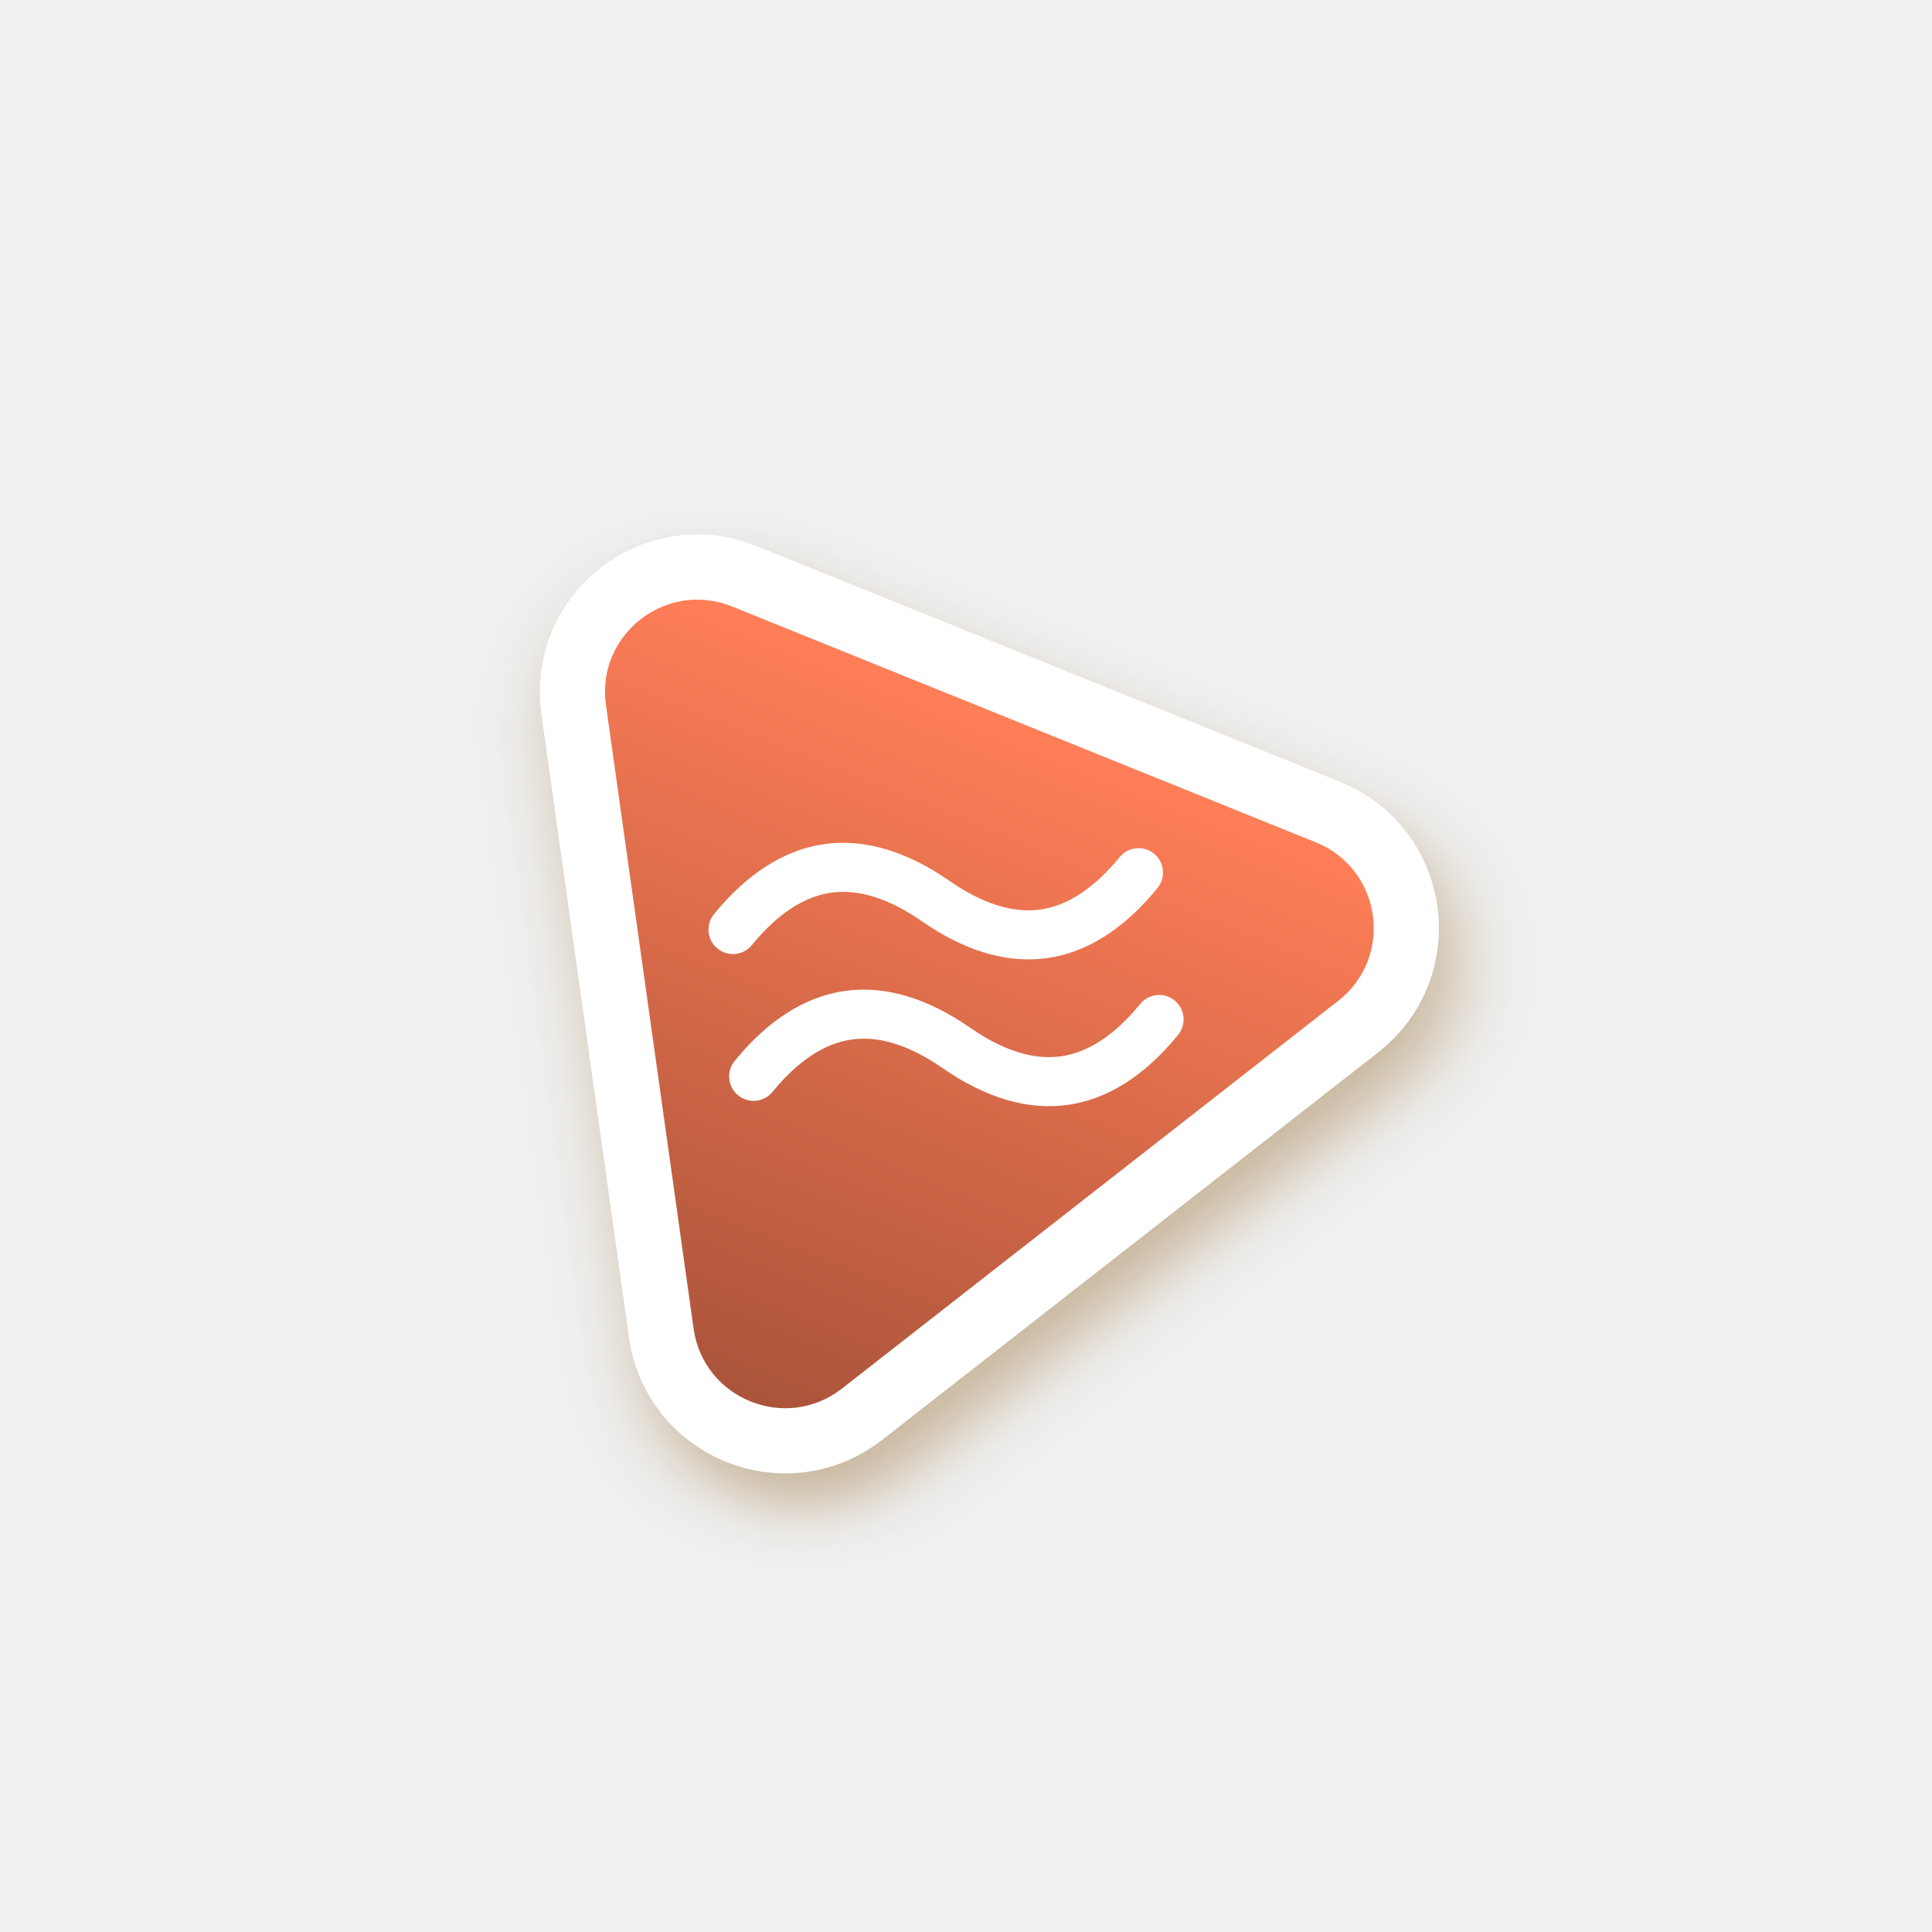
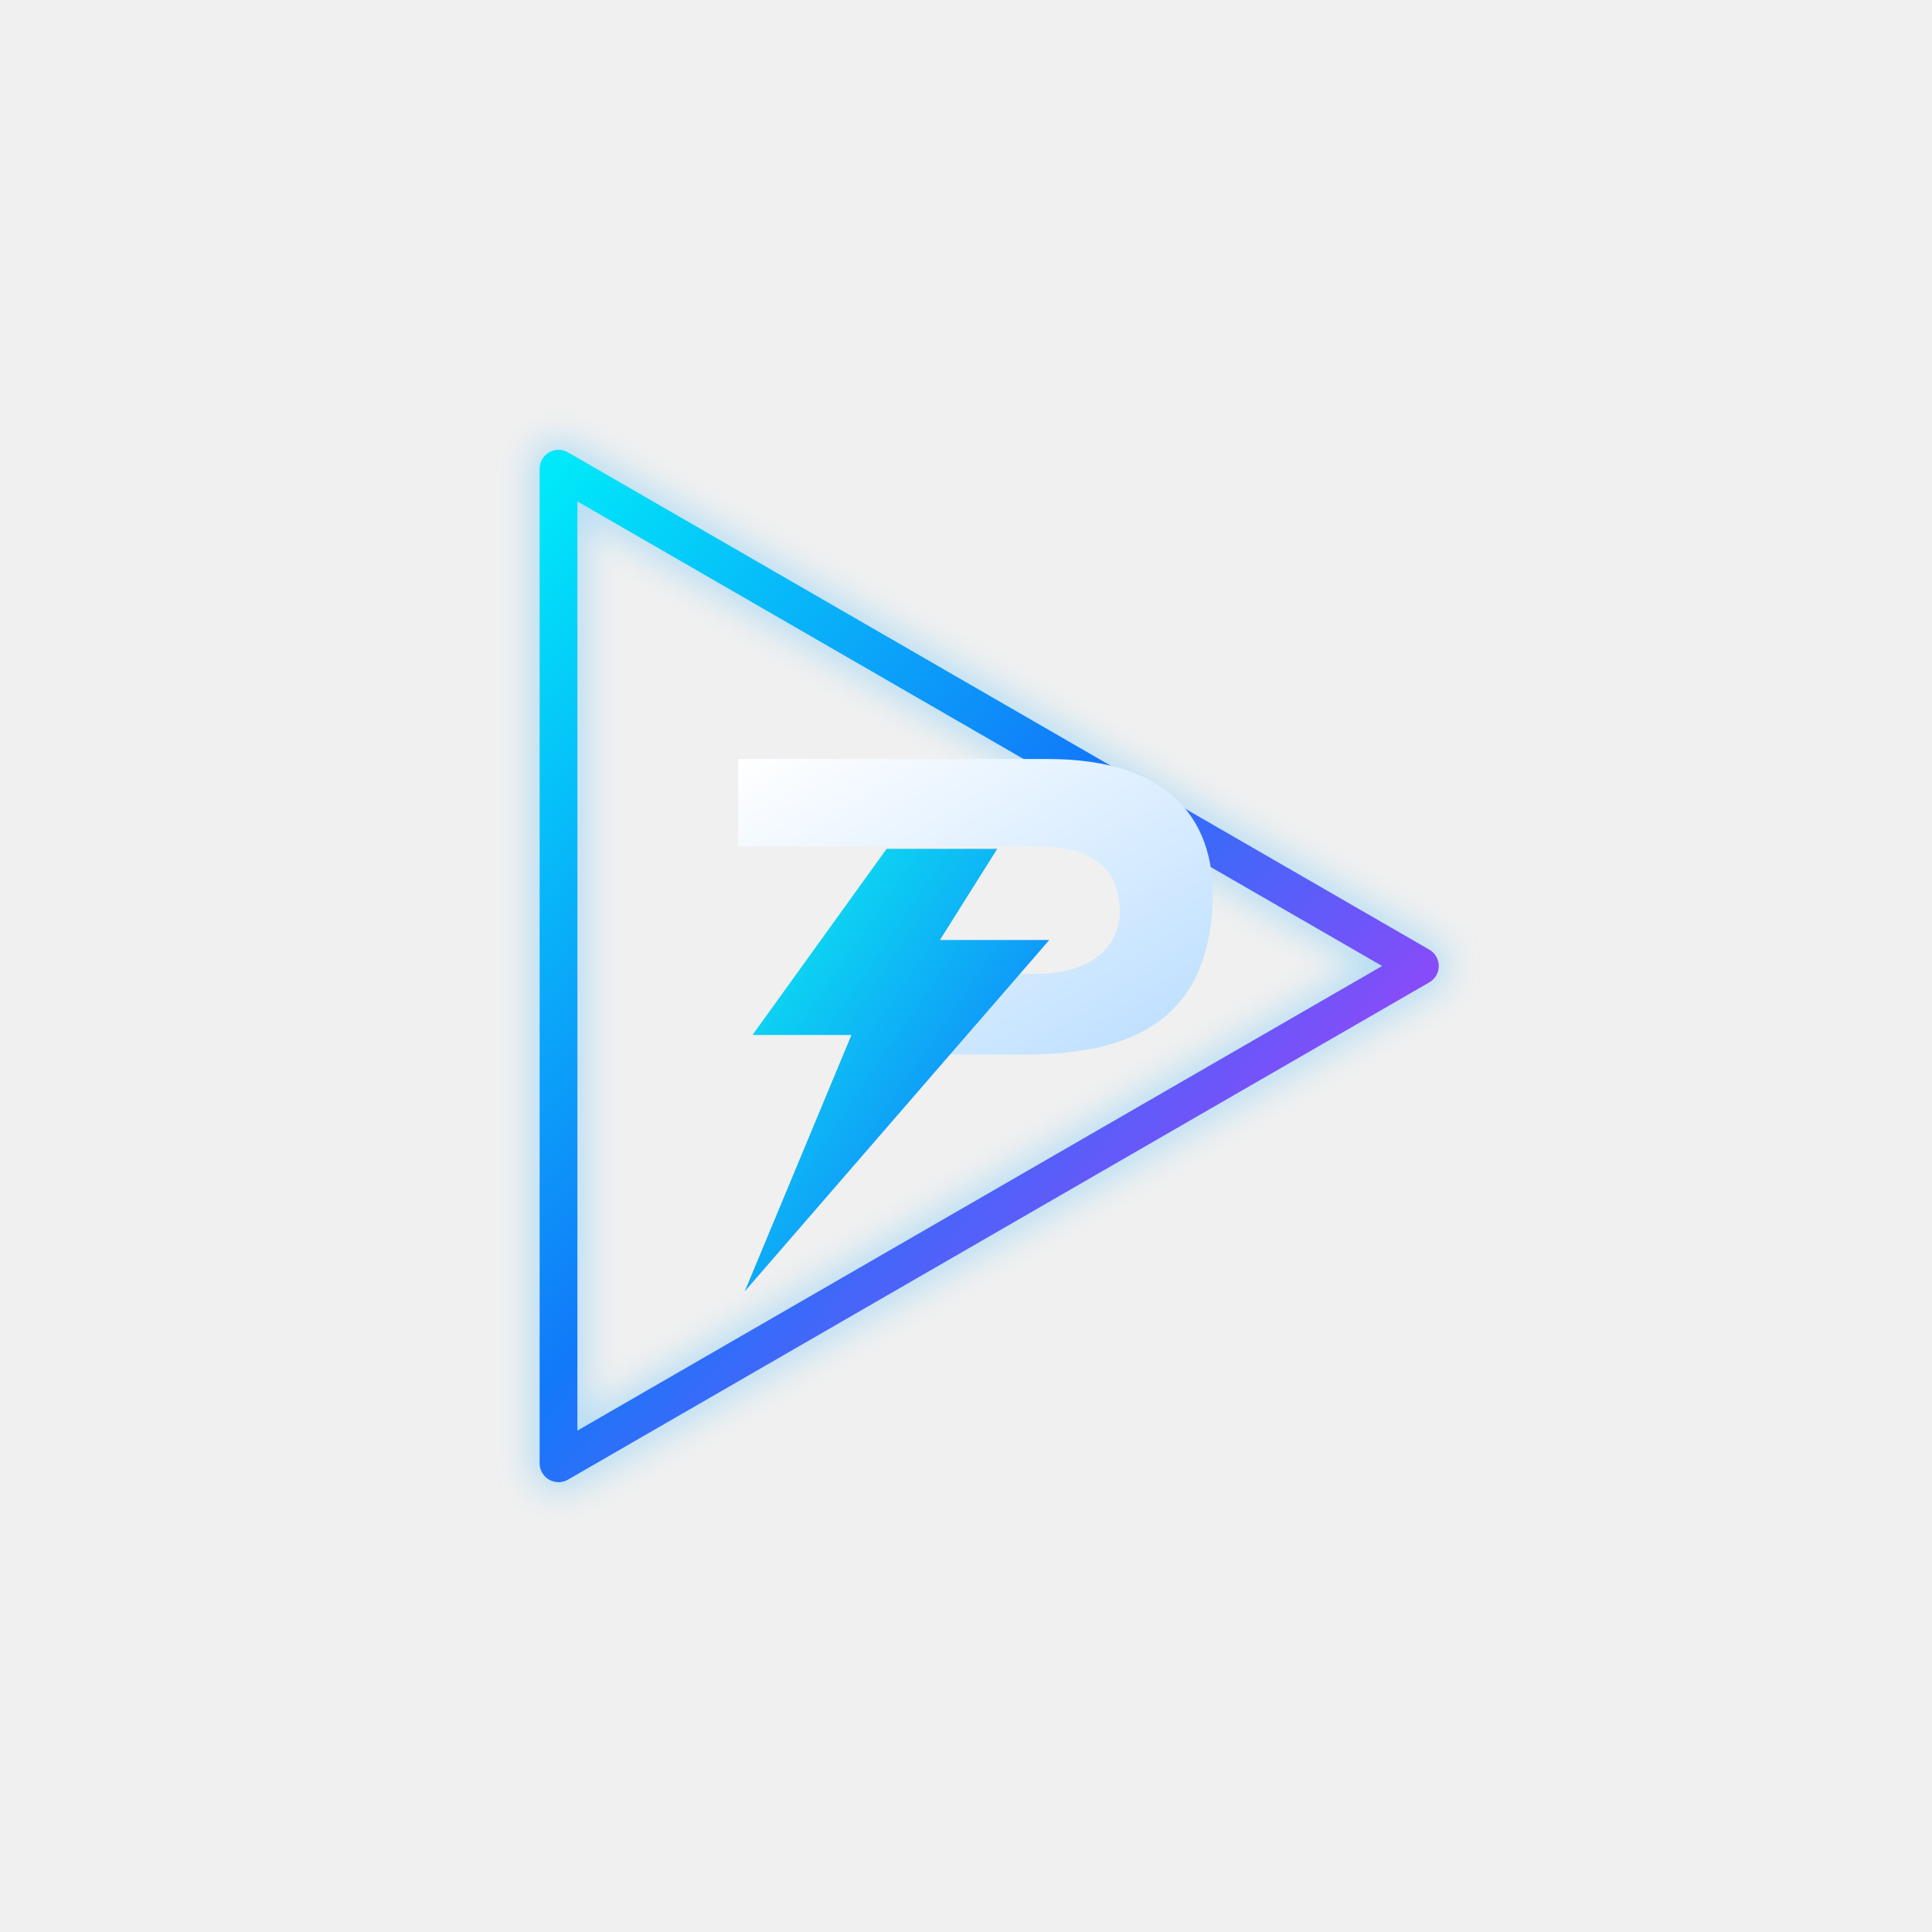
<svg xmlns="http://www.w3.org/2000/svg" viewBox="0 0 1024 1024" width="1024" height="1024">
  <defs>
-     <linearGradient id="brand" x1="22.67" y1="425.72" x2="201.83" y2="115.4" gradientUnits="userSpaceOnUse">
-       <stop offset="0" stop-color="#ab543a" />
-       <stop offset="1" stop-color="#ff7e57" />
+     <linearGradient id="bluePurple" x1="0" y1="0" x2="1" y2="1">
+       <stop offset="0" stop-color="#00E8F9" />
+       <stop offset=".45" stop-color="#117AF9" />
+       <stop offset="1" stop-color="#E228F8" />
    </linearGradient>
-     <filter id="sh" filterUnits="userSpaceOnUse" x="-200" y="-200" width="1400" height="1400">
-       <feGaussianBlur stdDeviation="16" />
+     <linearGradient id="cyanBlue" x1="0" y1="0" x2="1" y2="1">
+       <stop offset="0" stop-color="#0BF2EE" />
+       <stop offset="1" stop-color="#1261FF" />
+     </linearGradient>
+     <linearGradient id="whiteSteel" x1="0" y1="0" x2="1" y2="1">
+       <stop offset="0" stop-color="#FFFFFF" />
+       <stop offset="1" stop-color="#B9DDFF" />
+     </linearGradient>
+     <linearGradient id="navy" x1="0" y1="0" x2="0" y2="1">
+       <stop offset="0" stop-color="#080D2C" />
+       <stop offset="1" stop-color="#030718" />
+     </linearGradient>
+     <filter id="glow">
+       <feGaussianBlur stdDeviation="12" />
    </filter>
-     <pattern id="dots" width="64" height="64" patternUnits="userSpaceOnUse">
-       <circle cx="16" cy="16" r="5" fill="#f2b705" fill-opacity="0.45" />
-       <circle cx="48" cy="48" r="5" fill="#f2b705" fill-opacity="0.45" />
-     </pattern>
  </defs>
-   <g id="foreground">
-     <g transform="translate(536 512) rotate(-8) scale(1.08) translate(-179.16 -231.93)" stroke-linejoin="round">
-       <path d="M335.65,192.66L68.01,38.14C37.78,20.69,0,42.5,0,77.41v309.04c0,34.91,37.78,56.72,68.01,39.27l267.64-154.52c30.23-17.45,30.23-61.08,0-78.54Z" fill="#7a4a00" opacity="0.35" stroke="#7a4a00" stroke-width="64" transform="translate(6 18)" filter="url(#sh)" />
-       <path d="M335.65,192.66L68.01,38.14C37.78,20.69,0,42.5,0,77.41v309.04c0,34.91,37.78,56.72,68.01,39.27l267.64-154.52c30.23-17.45,30.23-61.08,0-78.54Z" fill="#ffffff" stroke="#ffffff" stroke-width="64" />
-       <path d="M335.65,192.66L68.01,38.14C37.78,20.69,0,42.5,0,77.41v309.04c0,34.91,37.78,56.72,68.01,39.27l267.64-154.52c30.23-17.45,30.23-61.08,0-78.54ZM255.53,276.8c-19.1,17.66-38.75,26.49-58.4,26.49s-39.29-8.83-58.39-26.49c-14.39-13.3-28.55-20.05-42.11-20.05s-27.72,6.75-42.1,20.05c-4.87,4.5-12.46,4.2-16.96-.67-4.5-4.86-4.2-12.45.67-16.95,38.2-35.33,78.59-35.33,116.79,0,14.38,13.3,28.55,20.04,42.1,20.04s27.72-6.74,42.11-20.04c4.86-4.5,12.46-4.21,16.95.66,4.5,4.87,4.21,12.46-.66,16.96ZM255.53,204.04c-19.1,17.67-38.75,26.5-58.4,26.5s-39.29-8.83-58.39-26.5c-14.39-13.3-28.55-20.04-42.11-20.04s-27.72,6.74-42.1,20.04c-4.87,4.5-12.46,4.21-16.96-.66s-4.2-12.46.67-16.96c38.2-35.32,78.59-35.32,116.79,0,14.38,13.3,28.55,20.05,42.1,20.05s27.72-6.75,42.11-20.05c4.86-4.5,12.46-4.2,16.95.67,4.5,4.86,4.21,12.45-.66,16.95Z" fill="url(#brand)" />
-     </g>
+   <g transform="translate(512 512) scale(0.69) translate(-512 -512)">
+     <polygon points="199,130 860.64,512 199,894" fill="none" stroke="#18ABFF" stroke-width="45" stroke-linejoin="round" opacity=".25" filter="url(#glow)" />
+     <polygon points="199,130 860.64,512 199,894" fill="none" stroke="url(#bluePurple)" stroke-width="29" stroke-linejoin="round" />
+     <path d="M337 353 H575 C668 353 707 400 701 471 C695 546 649 580 558 580 H479 L518 518 H565 C613 518 632 493 630 466 C628 435 607 420 565 420 H337 Z" fill="url(#whiteSteel)" />
+     <path d="M451 422 L348 565 H424 L342 762 L576 492 H492 L536 422 Z" fill="url(#cyanBlue)" />
  </g>
</svg>
